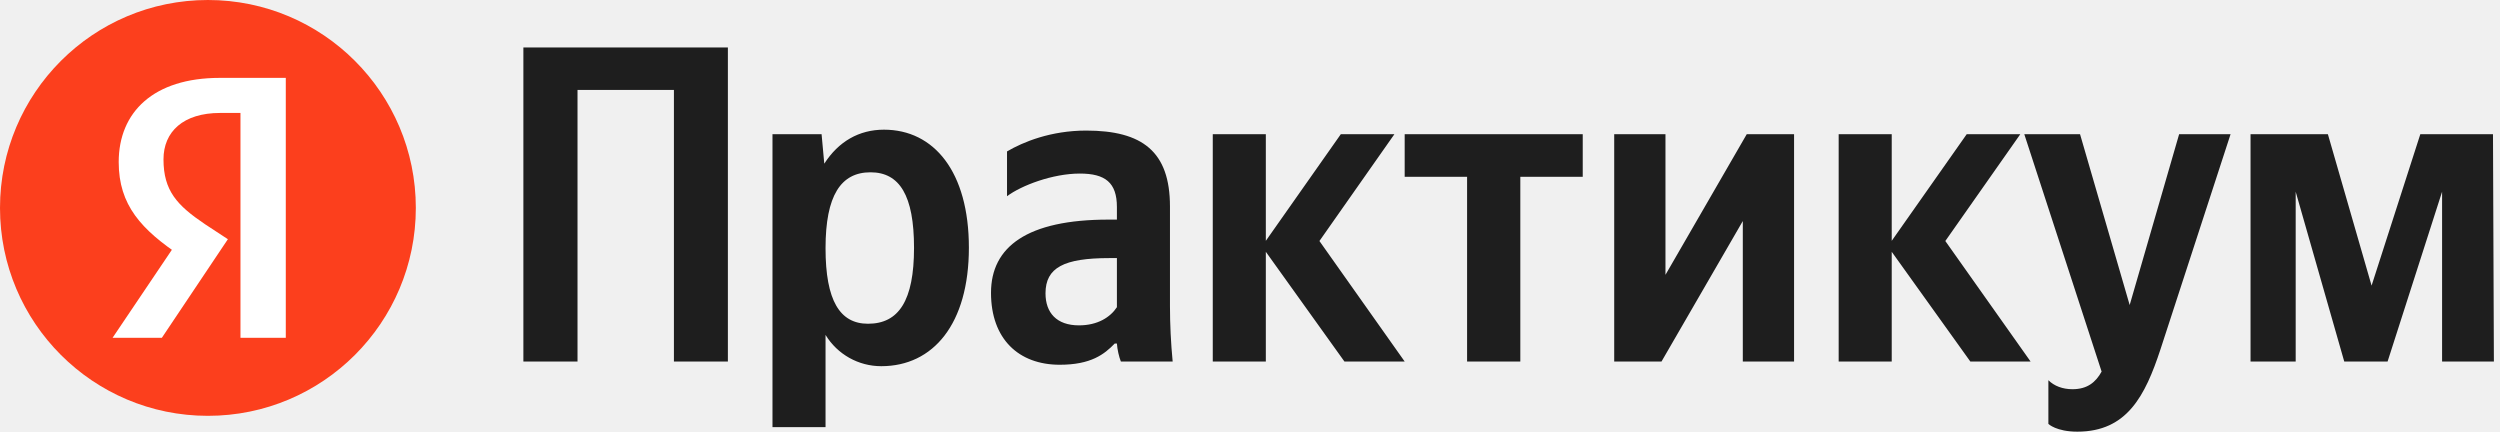
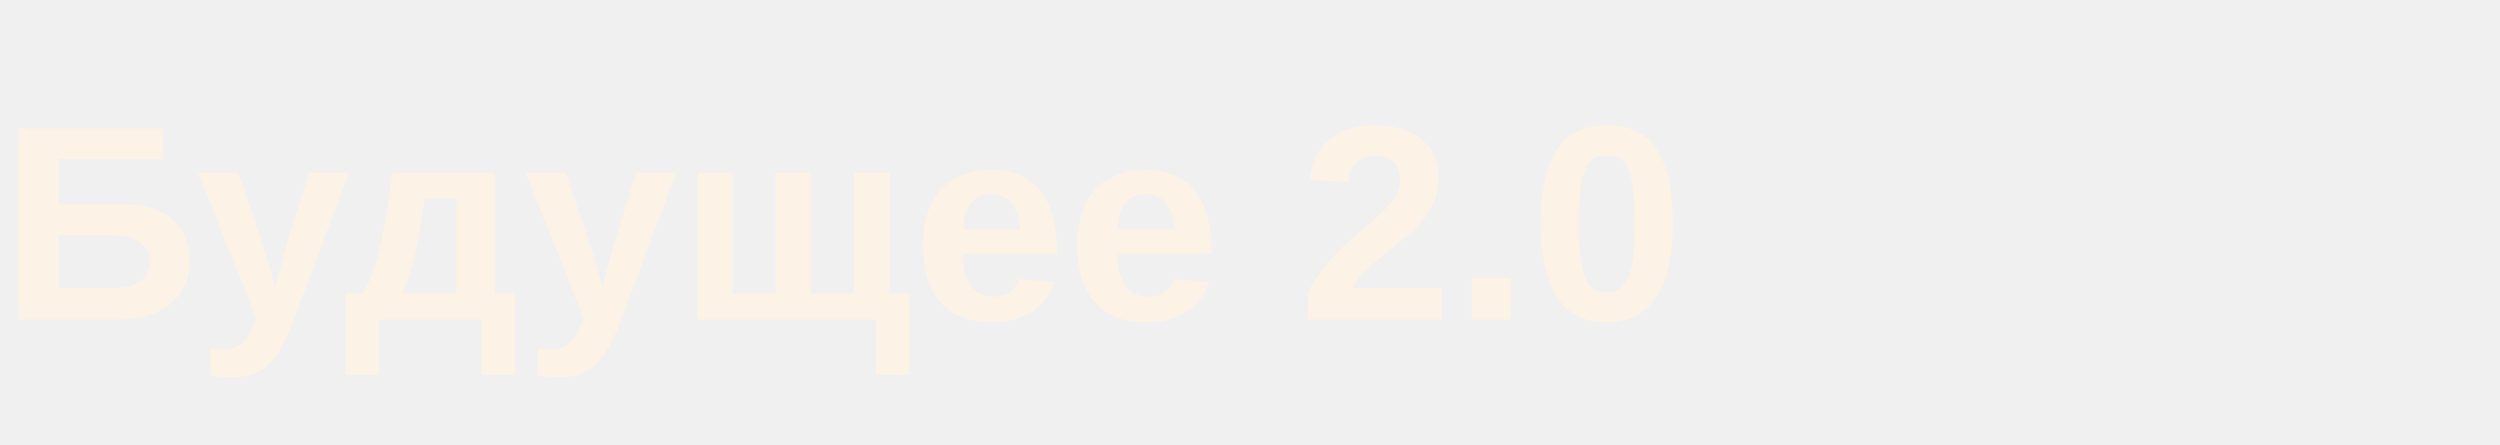
- <svg xmlns="http://www.w3.org/2000/svg" width="139" height="24" fill="none">
-   <path d="M29.1 2.64V20.1h3.01V5h5.36v15.1h3V2.64H29.12zm16.58 4.82h-2.73v16.29h2.95v-5.13a3.62 3.62 0 003.1 1.74c2.88 0 4.87-2.34 4.87-6.59 0-4.22-1.94-6.56-4.72-6.56-1.39 0-2.53.66-3.32 1.89l-.15-1.64zM48.26 18c-1.56 0-2.36-1.28-2.36-4.2 0-2.93.85-4.22 2.5-4.22 1.62 0 2.42 1.29 2.42 4.2 0 2.94-.85 4.22-2.56 4.22zm16.79-6.52c0-3.06-1.54-4.22-4.66-4.22-1.96 0-3.5.63-4.4 1.16v2.49c.8-.6 2.54-1.26 4.05-1.26 1.41 0 2.06.5 2.06 1.86v.7h-.47c-4.52 0-6.53 1.51-6.53 4.07 0 2.57 1.54 4 3.82 4 1.74 0 2.48-.58 3.06-1.18h.12c.02.33.12.75.22 1h2.88a32.2 32.2 0 01-.15-3.09v-5.53zm-2.95 5.6c-.37.56-1.07 1.01-2.11 1.01-1.24 0-1.86-.7-1.86-1.78 0-1.43 1.02-1.96 3.55-1.96h.42v2.74zm12.65 3.02h3.35l-4.74-6.7 4.17-5.94h-2.98l-4.17 5.93V7.46h-2.95V20.1h2.95V14l4.37 6.1zM88 9.83V7.46h-9.9v2.37h3.47V20.1h2.96V9.83H88zm1.75-2.37V20.1h2.63l4.52-7.81v7.81h2.85V7.46h-2.63l-4.52 7.82V7.46h-2.85zm19.8 12.64h3.35l-4.74-6.7 4.17-5.94h-2.98l-4.17 5.93V7.46h-2.95V20.1h2.95V14l4.37 6.1zm5.95 3.9c2.76 0 3.77-1.99 4.62-4.57l3.9-11.97h-2.86l-2.75 9.5-2.76-9.5h-3.1l4.3 13.2c-.33.6-.8.98-1.62.98-.55 0-1.02-.18-1.34-.5v2.43s.44.43 1.61.43zm20.28-3.9h2.88l-.05-12.64h-4.04l-2.71 8.42-2.43-8.42h-4.3V20.1h2.51v-9.44l2.7 9.44h2.41l3.03-9.44v9.44z" fill="#1E1E1E" />
-   <circle cx="11.56" cy="11.56" fill="#FC3F1D" r="11.56" />
-   <path d="M13.37 18.78h2.52V4.33h-3.67c-3.68 0-5.62 1.9-5.62 4.68 0 2.4 1.26 3.76 3.48 5.24l1.35.89-1.74-1.45-3.43 5.09H9l3.67-5.48-1.28-.84c-1.54-1.04-2.3-1.85-2.3-3.6 0-1.54 1.1-2.58 3.15-2.58h1.13v12.5h.01z" fill="#fff" />
+ <svg xmlns="http://www.w3.org/2000/svg" width="180" height="32" viewBox="0 0 180 32">
+   <text x="0" y="23" font-family="Arial, sans-serif" font-size="20" font-weight="bold" fill="#fcf2e6">Будущее 2.0</text>
</svg>
